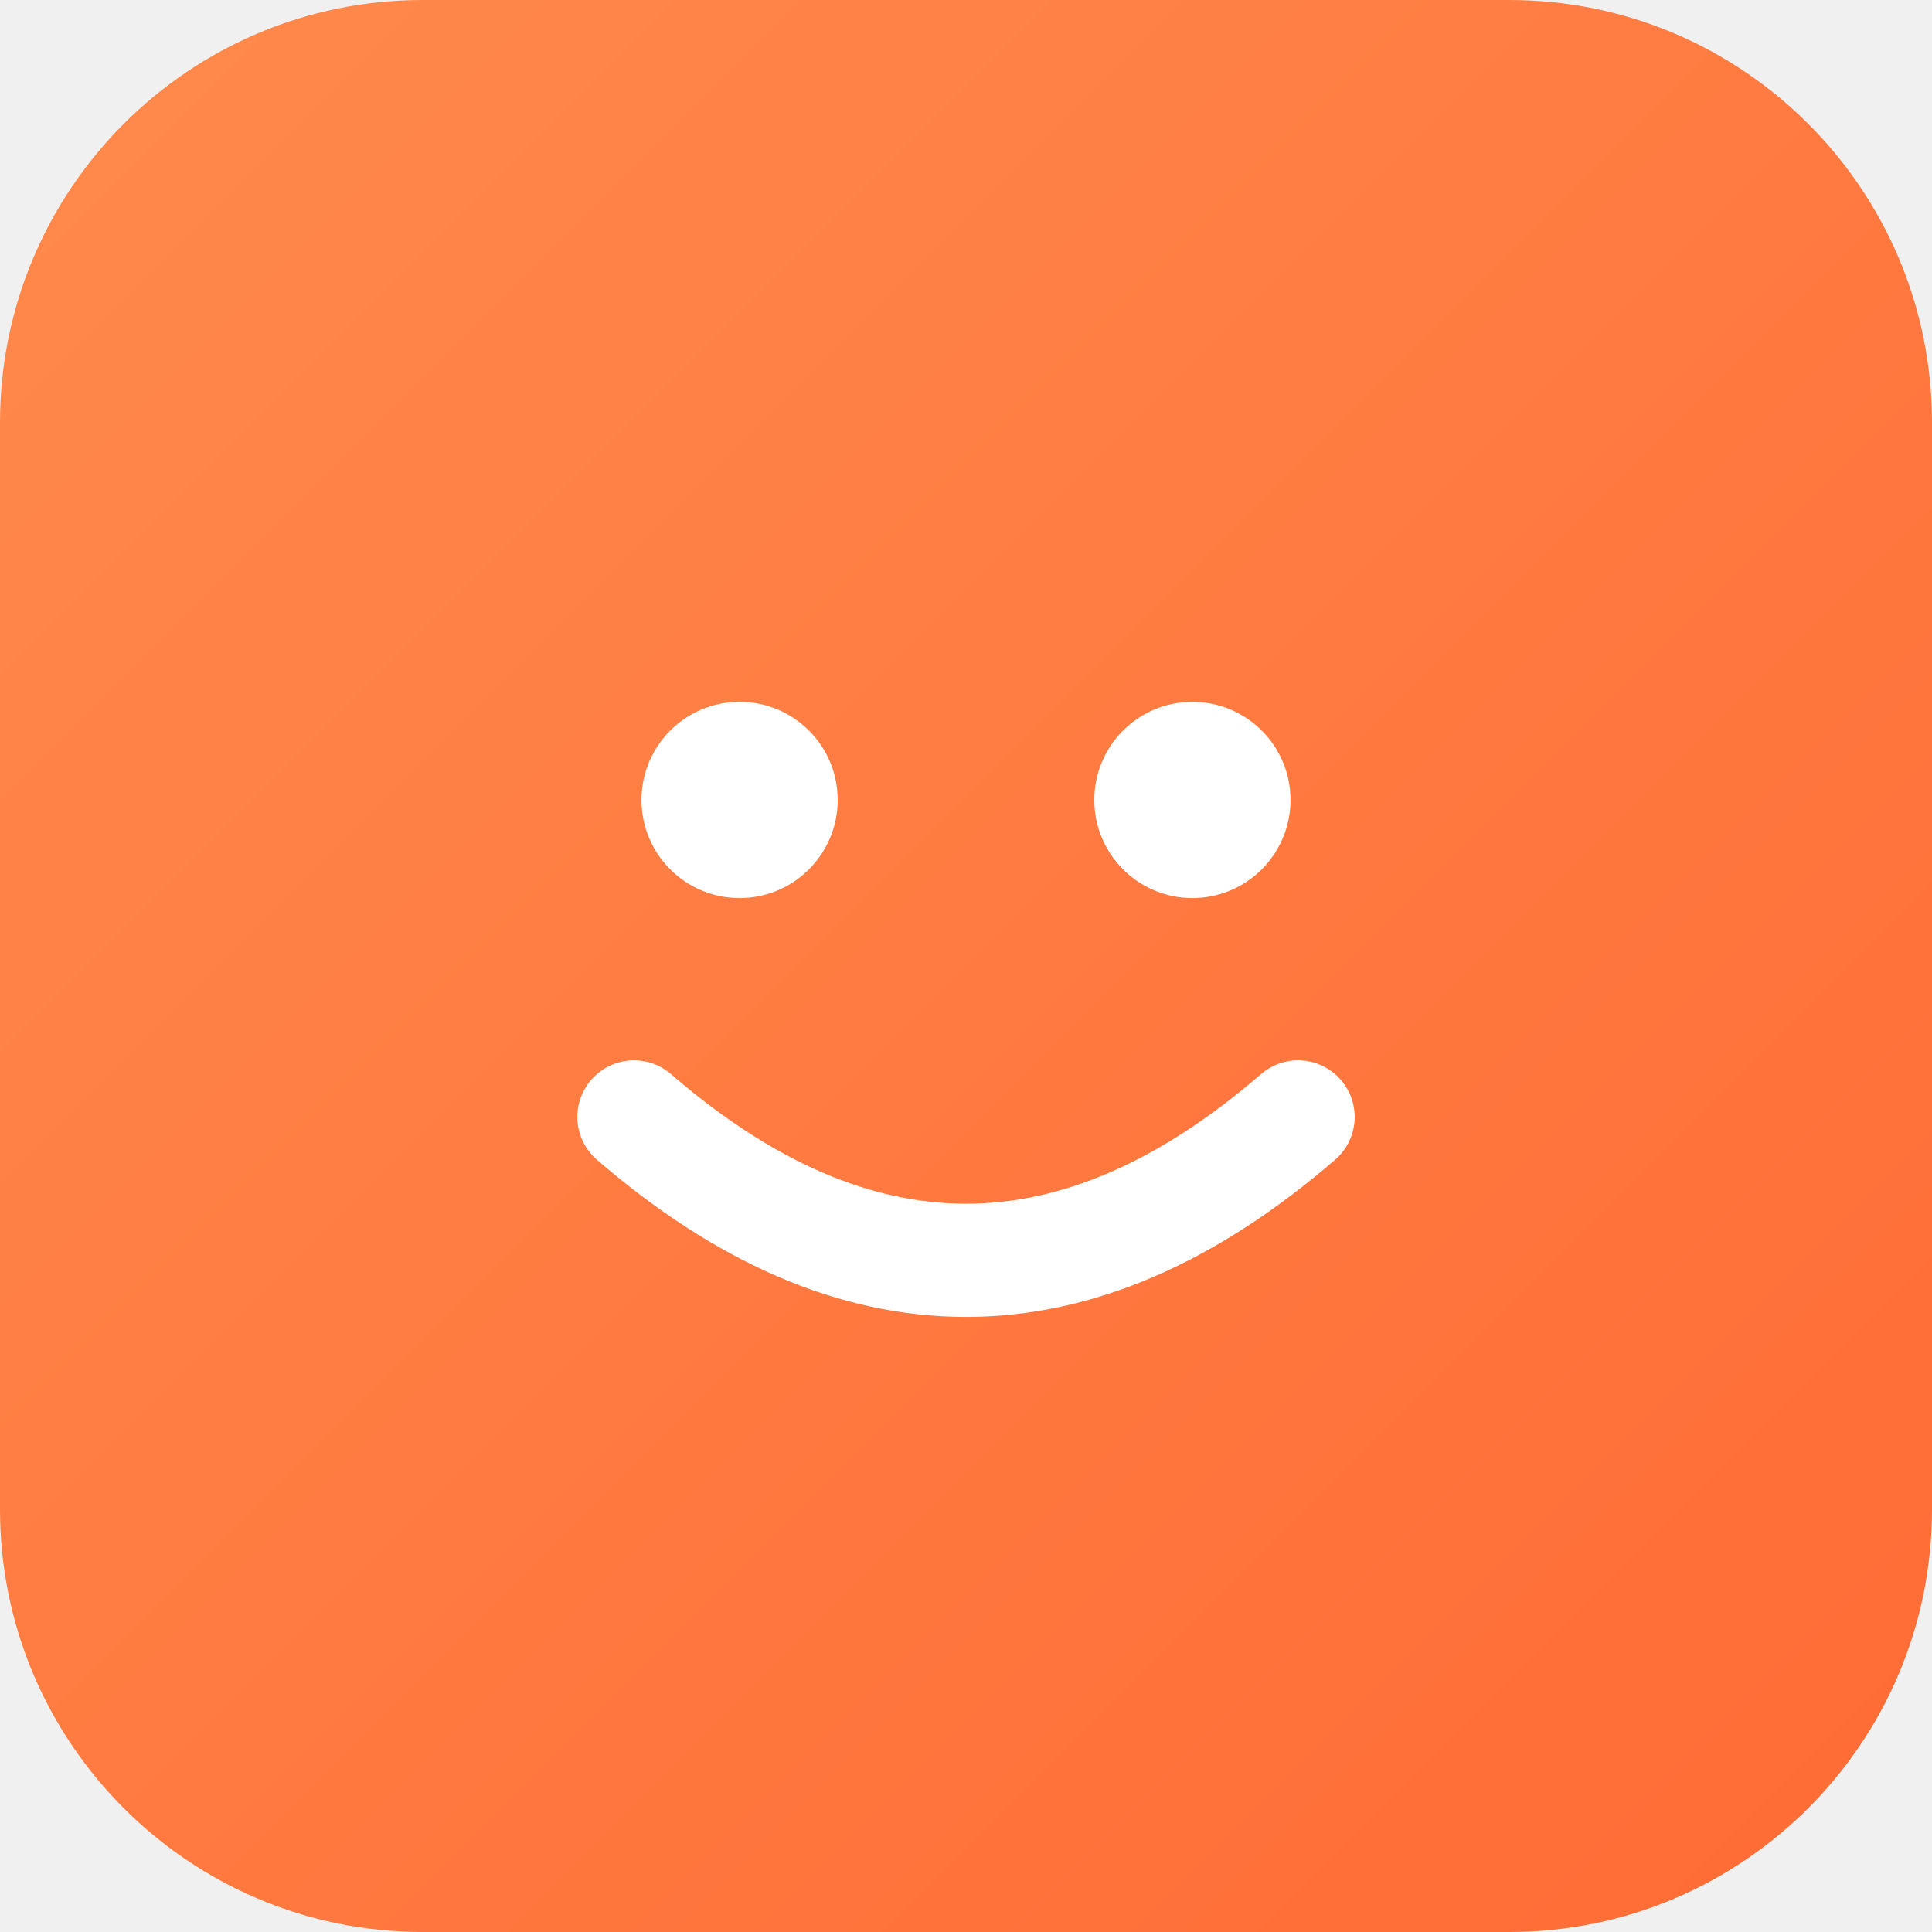
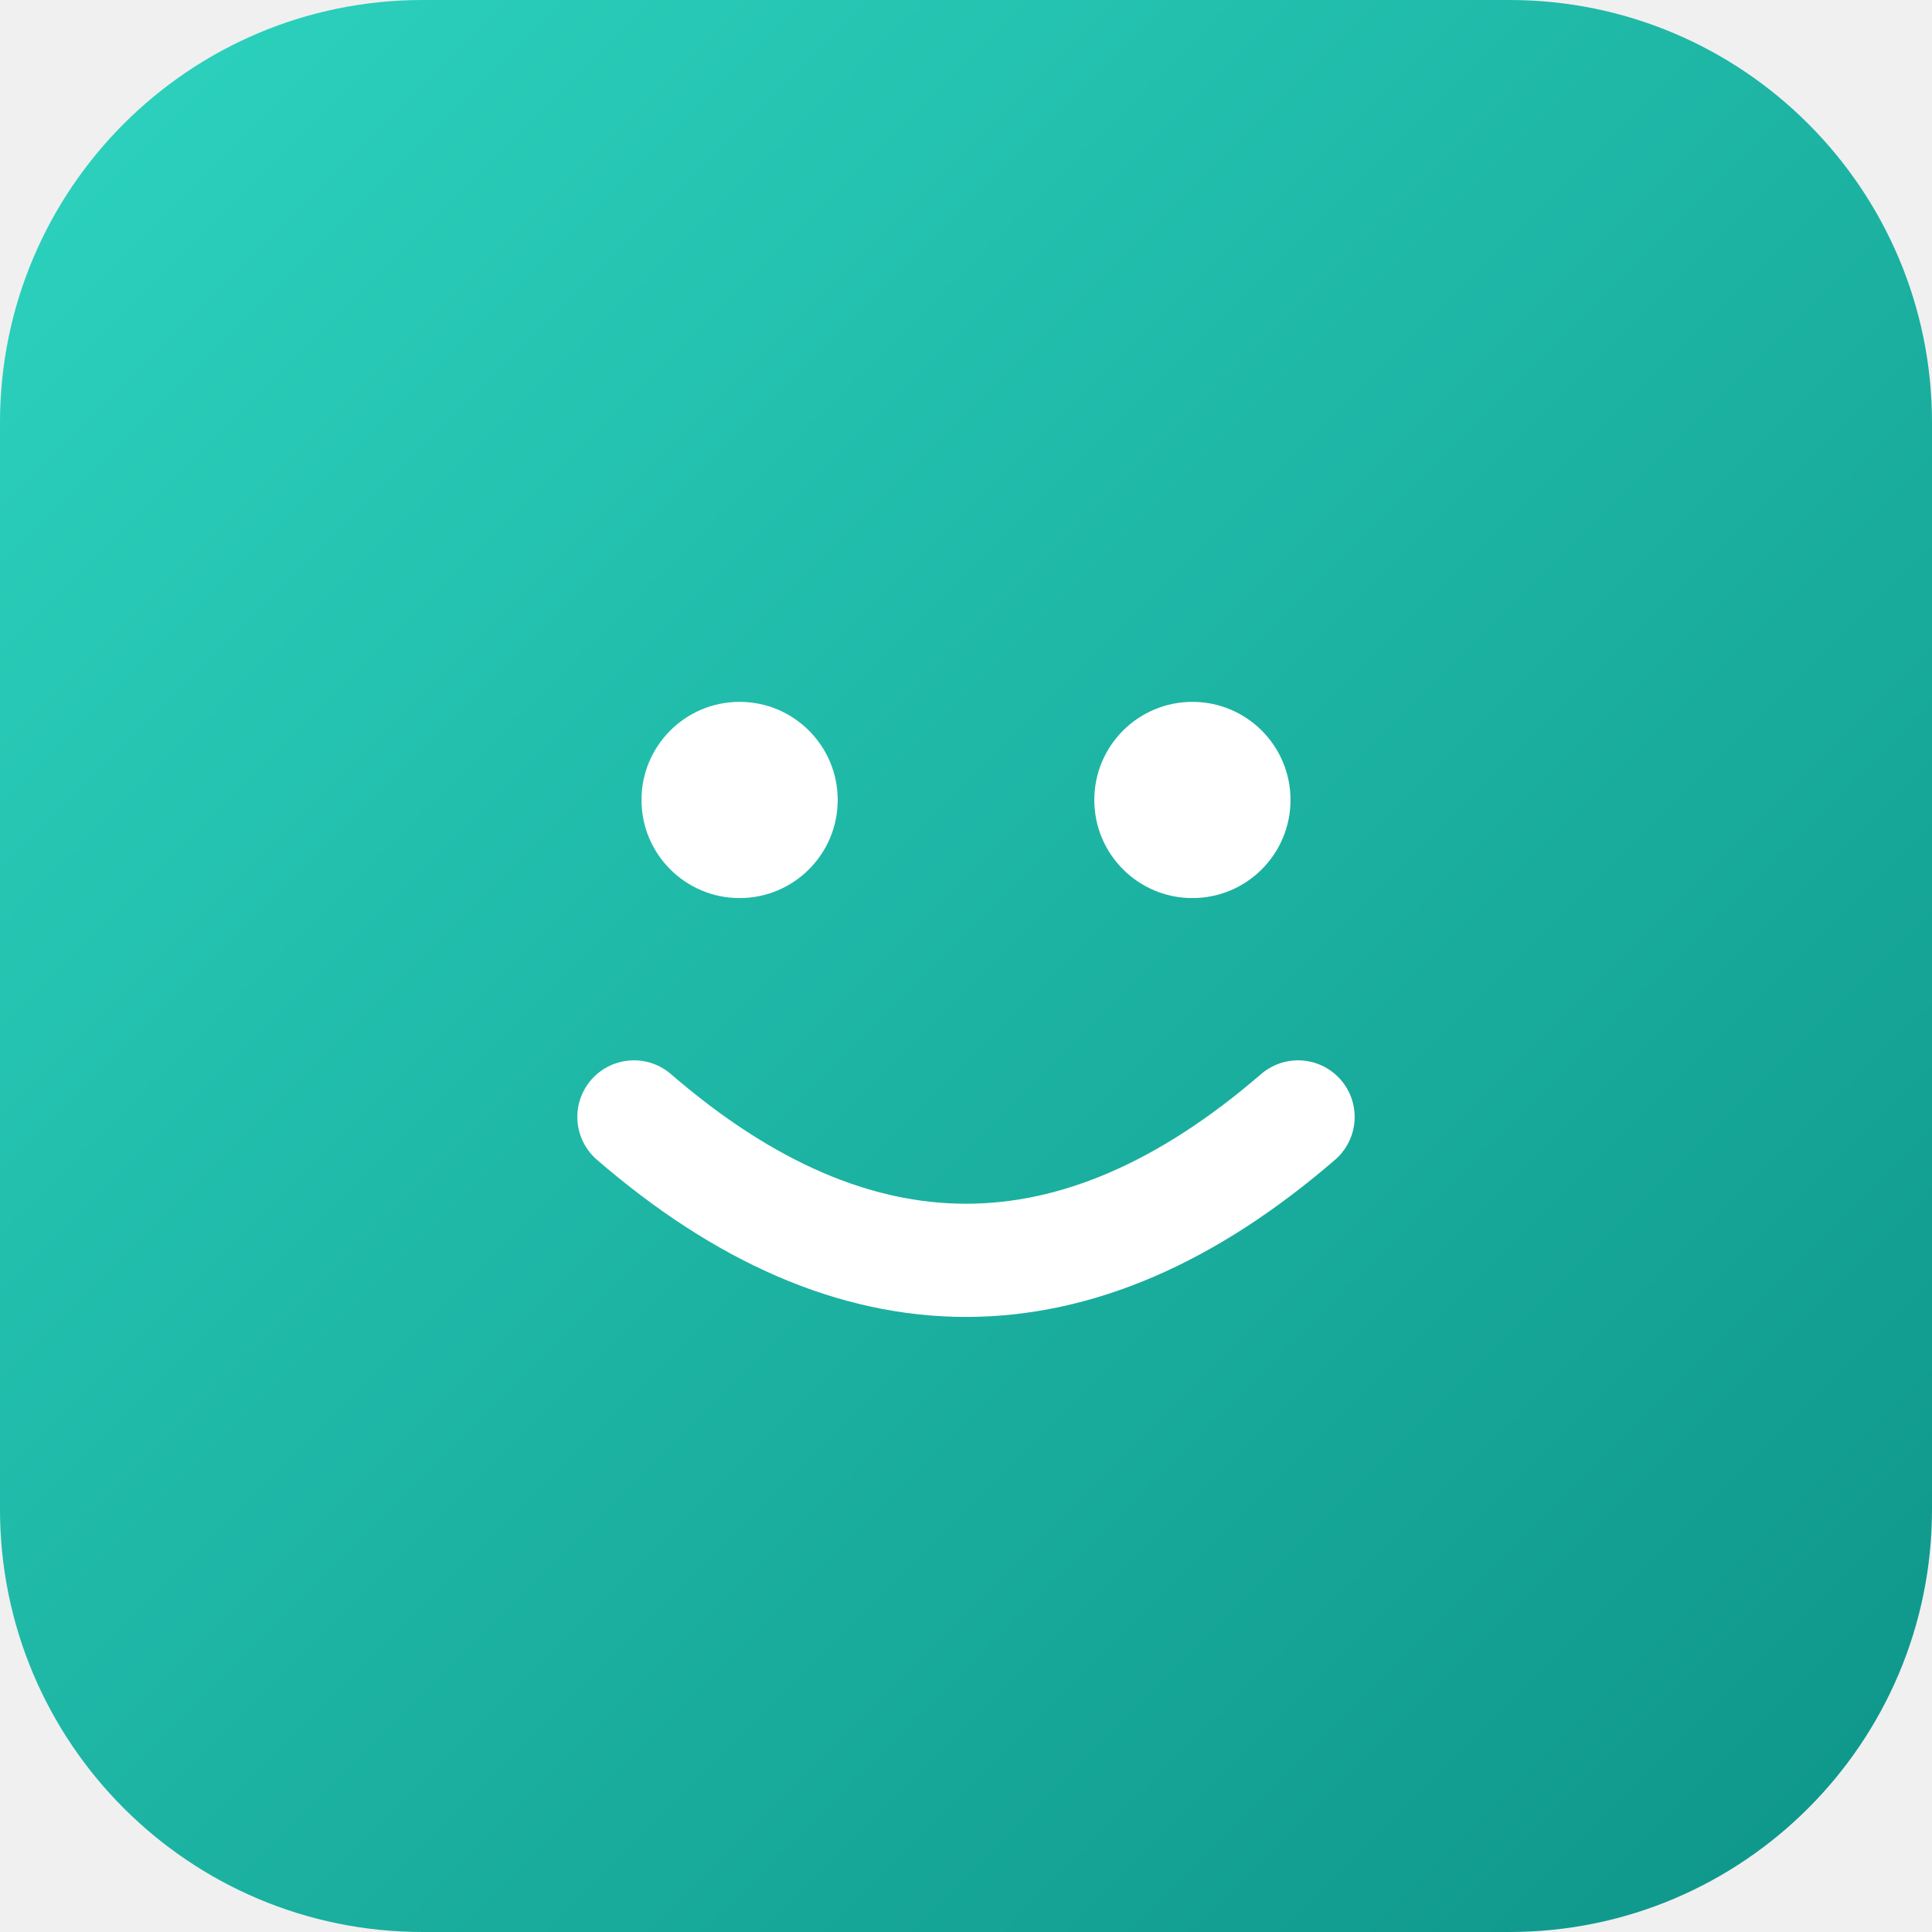
<svg xmlns="http://www.w3.org/2000/svg" width="512" height="512" viewBox="0 0 512 512">
  <defs>
    <linearGradient id="bg" x1="0" y1="0" x2="1" y2="1">
-       <stop offset="0" stop-color="#FF8A4C" />
-       <stop offset="1" stop-color="#FF6B35" />
+       <stop offset="0" stop-color="#2dd4bf" />
+       <stop offset="1" stop-color="#0d9488" />
    </linearGradient>
  </defs>
  <rect width="512" height="512" rx="112" fill="url(#bg)" />
  <circle cx="196" cy="212" r="26" fill="#fff" />
  <circle cx="316" cy="212" r="26" fill="#fff" />
  <path d="M168 296 Q256 372 344 296" stroke="#fff" stroke-width="30" stroke-linecap="round" fill="none" />
</svg>
